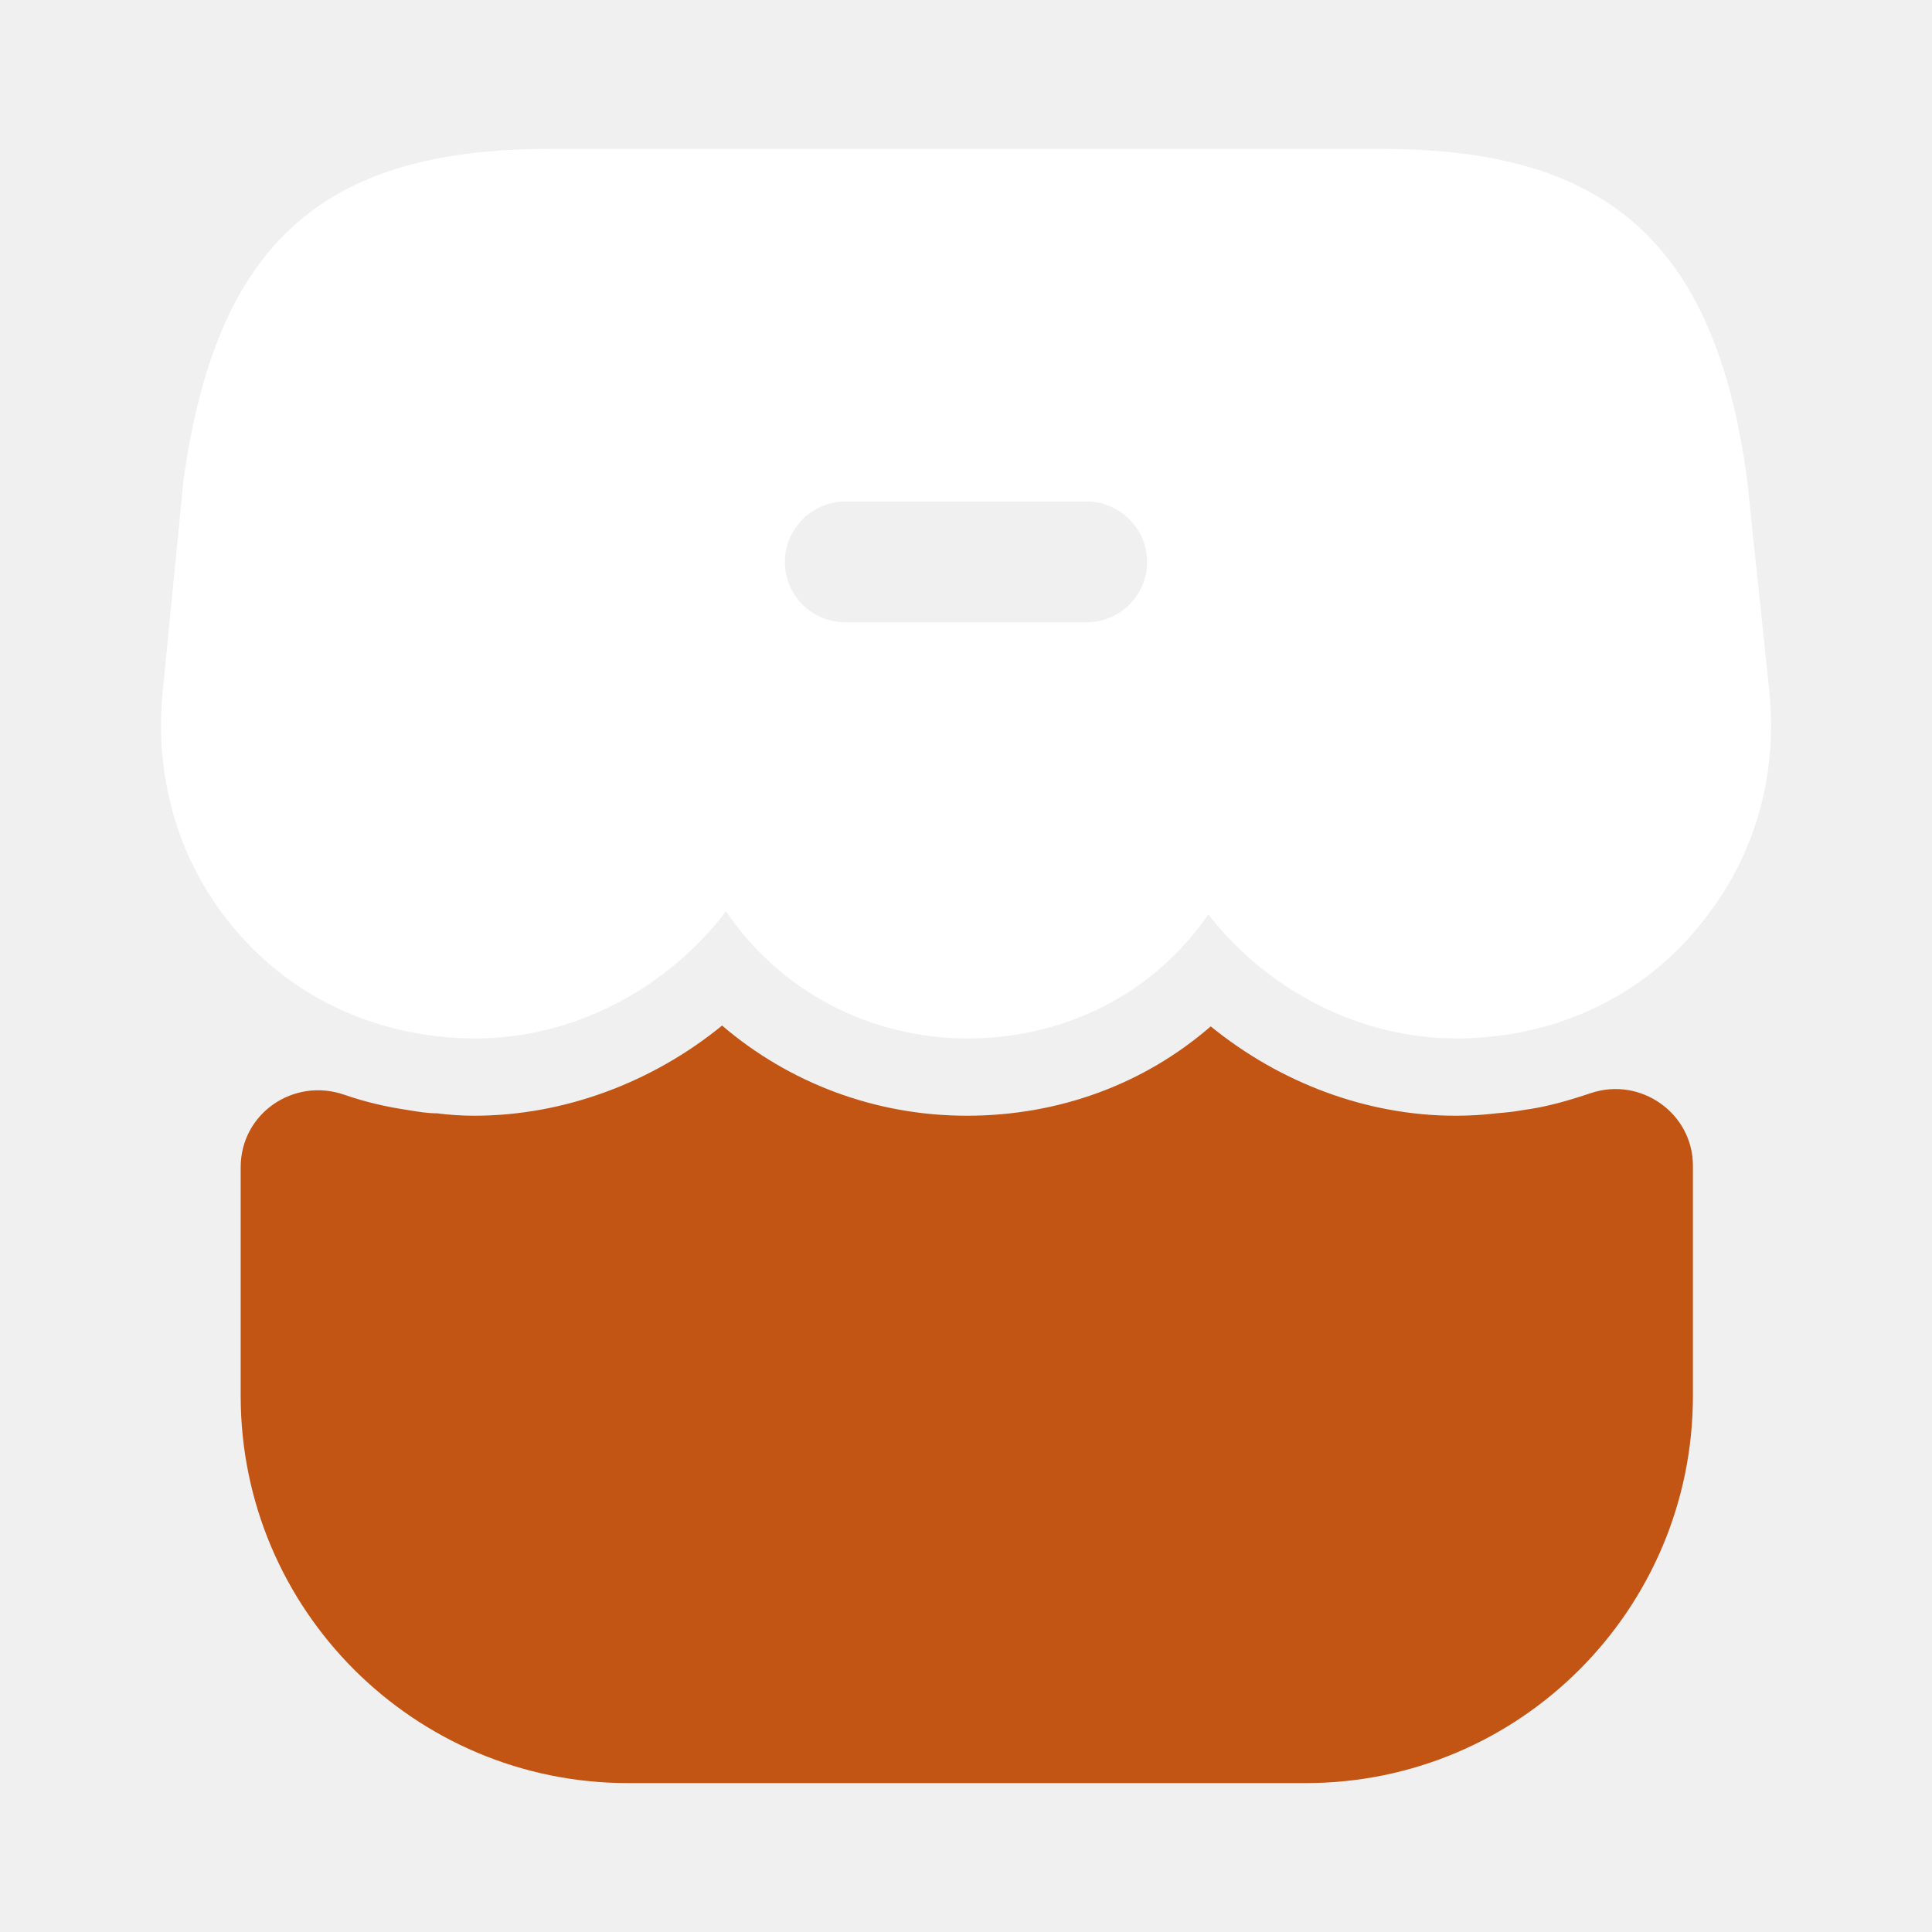
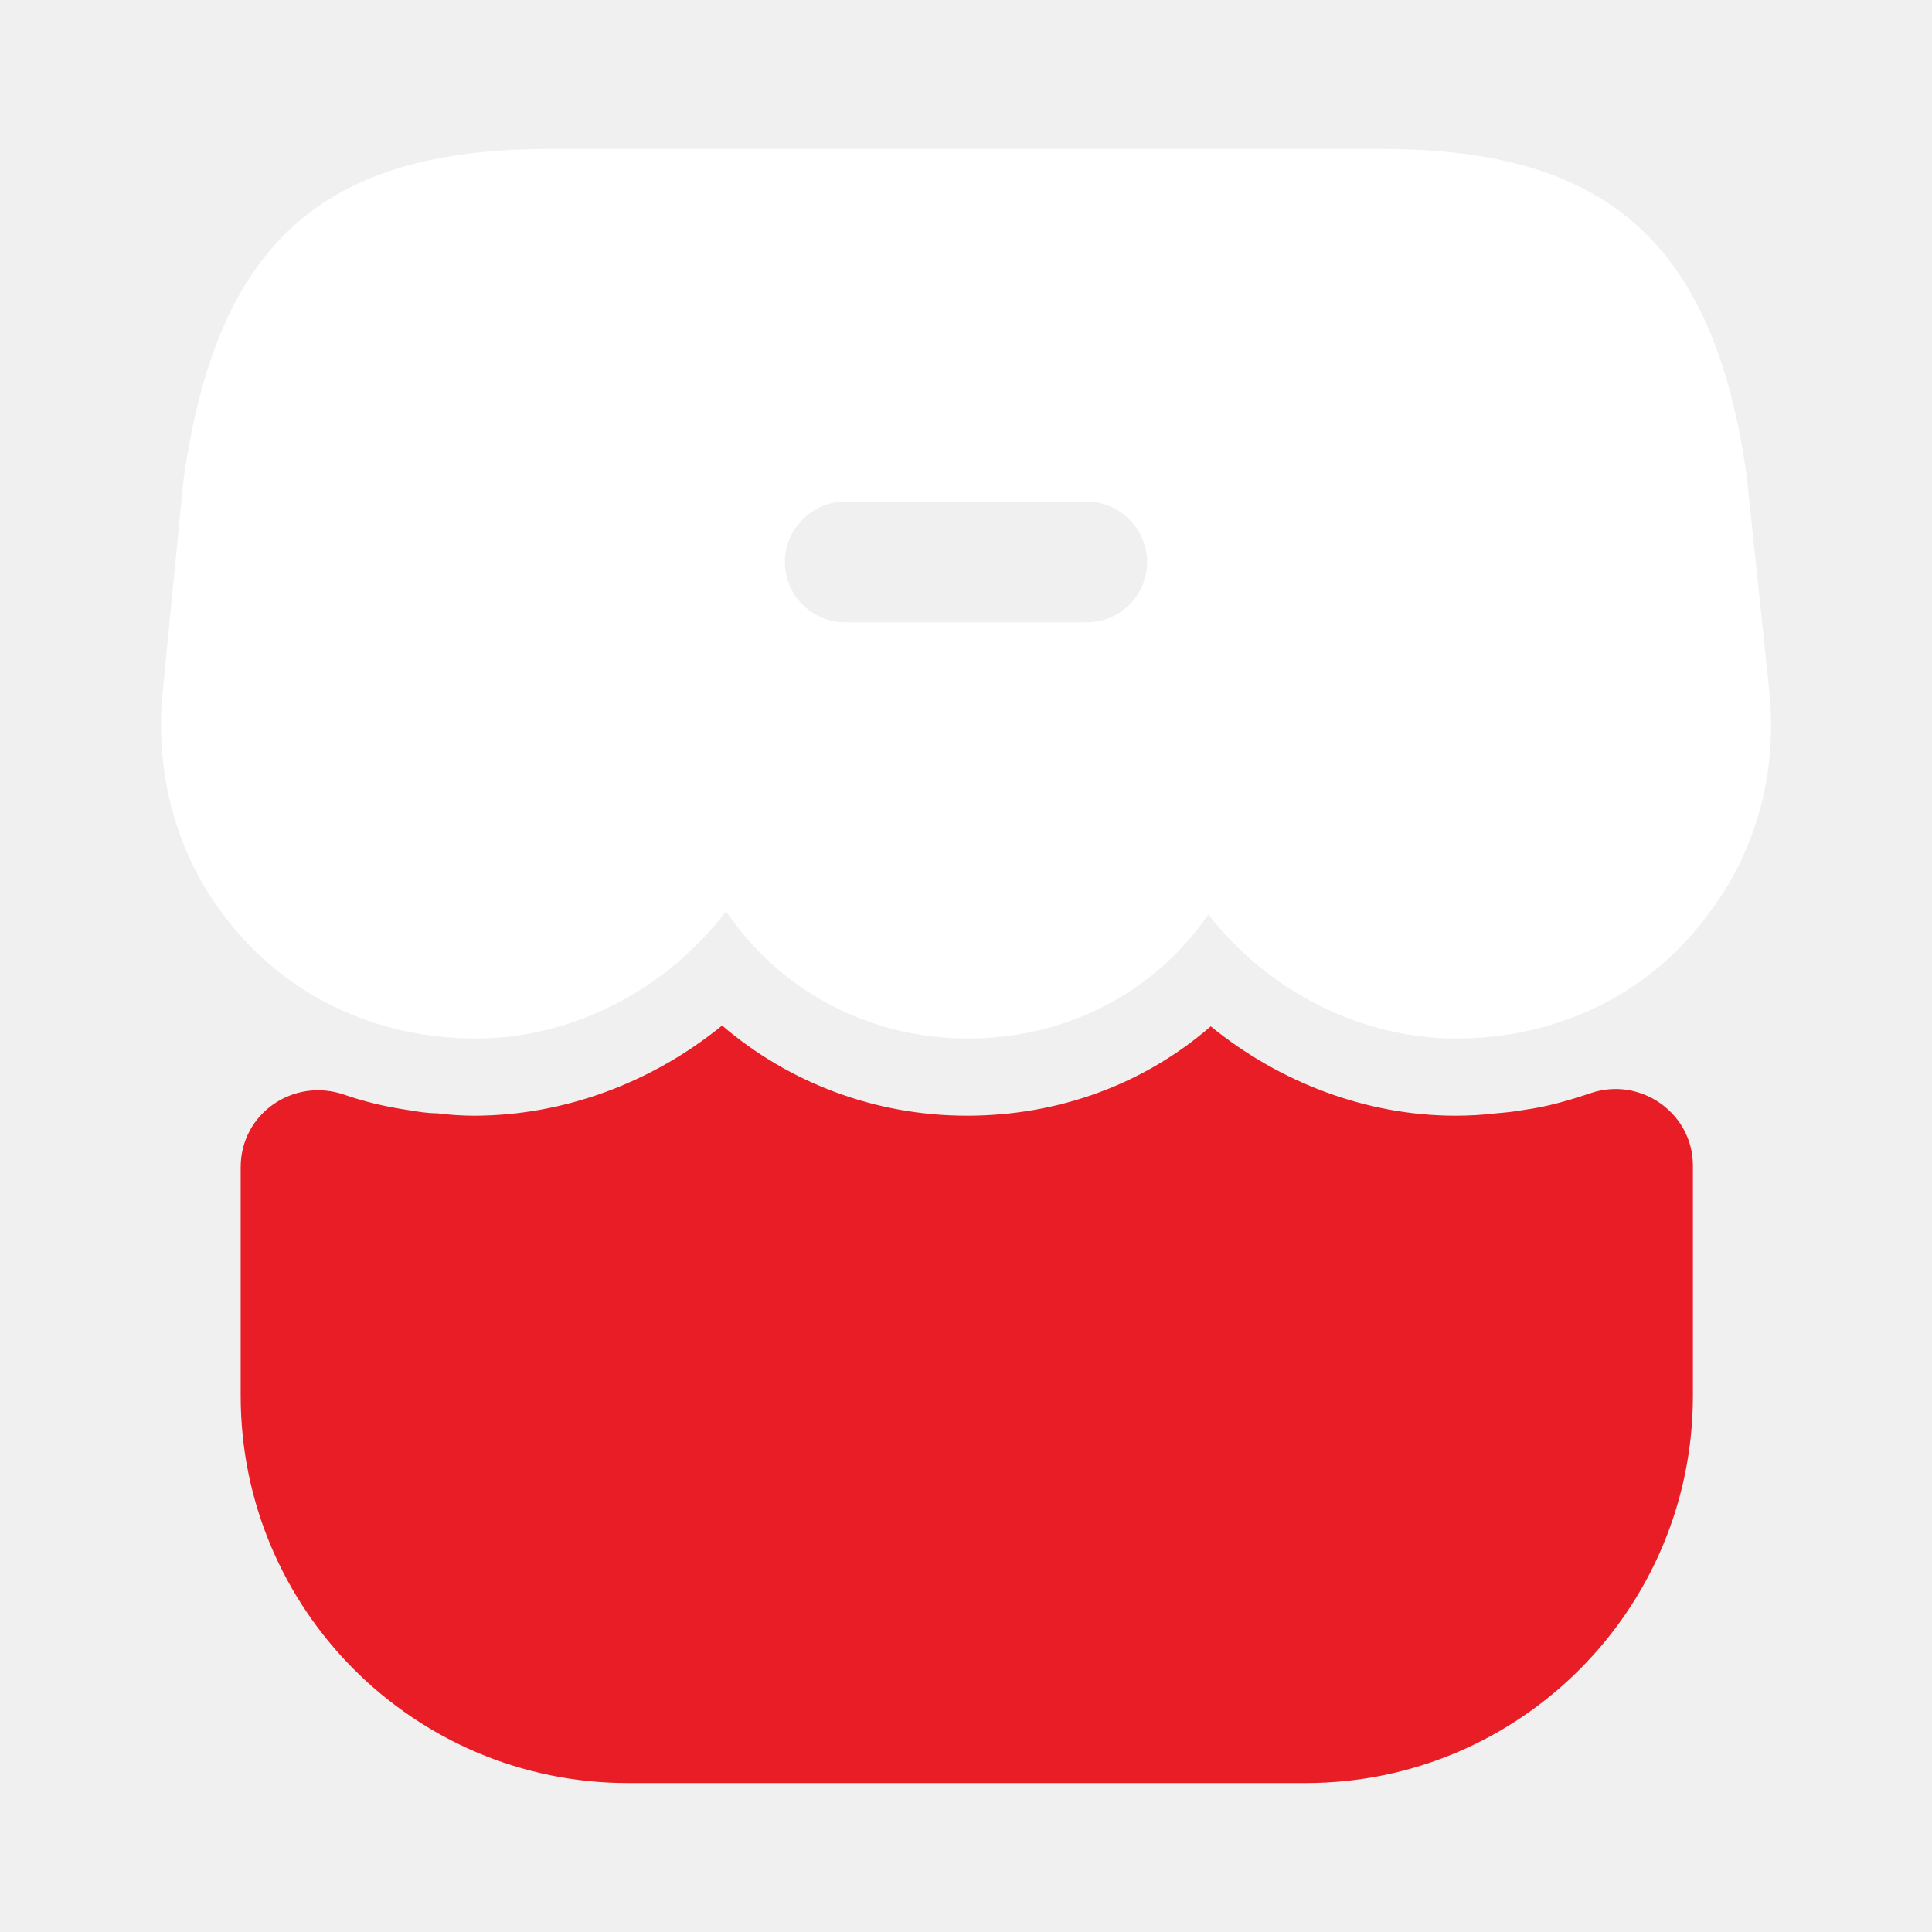
<svg xmlns="http://www.w3.org/2000/svg" width="40" height="40" viewBox="0 0 40 40" fill="none">
-   <path d="M13 36.917C8.583 36.917 4.983 33.333 4.983 28.9V24.167C4.983 23.05 6.083 22.3 7.133 22.667C7.567 22.817 8 22.917 8.45 22.983C8.65 23.017 8.85 23.05 9.05 23.05C9.3 23.083 9.567 23.1 9.817 23.1C11.667 23.1 13.5 22.417 14.95 21.233C16.333 22.417 18.117 23.1 20.017 23.1C21.917 23.1 23.683 22.45 25.067 21.25C26.5 22.417 28.3 23.1 30.133 23.1C30.417 23.1 30.717 23.083 30.983 23.05C31.183 23.033 31.35 23.017 31.533 22.983C32.033 22.917 32.483 22.783 32.933 22.633C33.967 22.283 35.05 23.05 35.05 24.133V28.9C35.05 33.317 31.467 36.917 27.033 36.917H13Z" fill="#C25414" />
-   <path d="M36.633 14.317L36.167 9.883C35.5 5.05 33.3 3.083 28.617 3.083H11.367C6.667 3.083 4.483 5.05 3.8 9.933L3.367 14.333C3.2 16.05 3.667 17.717 4.683 19.017C5.9 20.6 7.767 21.5 9.85 21.5C11.867 21.5 13.8 20.483 15.033 18.867C16.117 20.483 17.967 21.5 20.033 21.5C22.1 21.5 23.917 20.533 25.017 18.933C26.25 20.517 28.167 21.5 30.15 21.5C32.283 21.5 34.2 20.55 35.4 18.883C36.367 17.6 36.8 15.983 36.633 14.317ZM22.5 12.883H17.5C16.817 12.883 16.25 12.333 16.25 11.633C16.25 10.95 16.817 10.383 17.5 10.383H22.5C23.183 10.383 23.75 10.95 23.75 11.633C23.75 12.333 23.183 12.883 22.5 12.883Z" fill="white" />
+   <path d="M13 36.916C8.583 36.916 4.983 33.332 4.983 28.899V24.166C4.983 23.049 6.083 22.299 7.133 22.666C7.567 22.816 8 22.916 8.45 22.982C8.65 23.016 8.85 23.049 9.05 23.049C9.3 23.082 9.567 23.099 9.817 23.099C11.667 23.099 13.5 22.416 14.95 21.232C16.333 22.416 18.117 23.099 20.017 23.099C21.917 23.099 23.683 22.449 25.067 21.249C26.5 22.416 28.3 23.099 30.133 23.099C30.417 23.099 30.717 23.082 30.983 23.049C31.183 23.032 31.35 23.016 31.533 22.982C32.033 22.916 32.483 22.782 32.933 22.632C33.967 22.282 35.05 23.049 35.05 24.132V28.899C35.05 33.316 31.467 36.916 27.033 36.916H13Z" fill="#E91D25" />
+   <path d="M36.633 14.317L36.167 9.884C35.5 5.051 33.3 3.084 28.617 3.084H11.367C6.667 3.084 4.483 5.051 3.8 9.934L3.367 14.334C3.2 16.051 3.667 17.717 4.683 19.017C5.9 20.601 7.767 21.501 9.85 21.501C11.867 21.501 13.8 20.484 15.033 18.867C16.117 20.484 17.967 21.501 20.033 21.501C22.1 21.501 23.917 20.534 25.017 18.934C26.25 20.517 28.167 21.501 30.15 21.501C32.283 21.501 34.2 20.551 35.4 18.884C36.367 17.601 36.8 15.984 36.633 14.317ZM22.5 12.884H17.5C16.817 12.884 16.25 12.334 16.25 11.634C16.25 10.951 16.817 10.384 17.5 10.384H22.5C23.183 10.384 23.75 10.951 23.75 11.634C23.75 12.334 23.183 12.884 22.5 12.884Z" fill="white" />
</svg>
